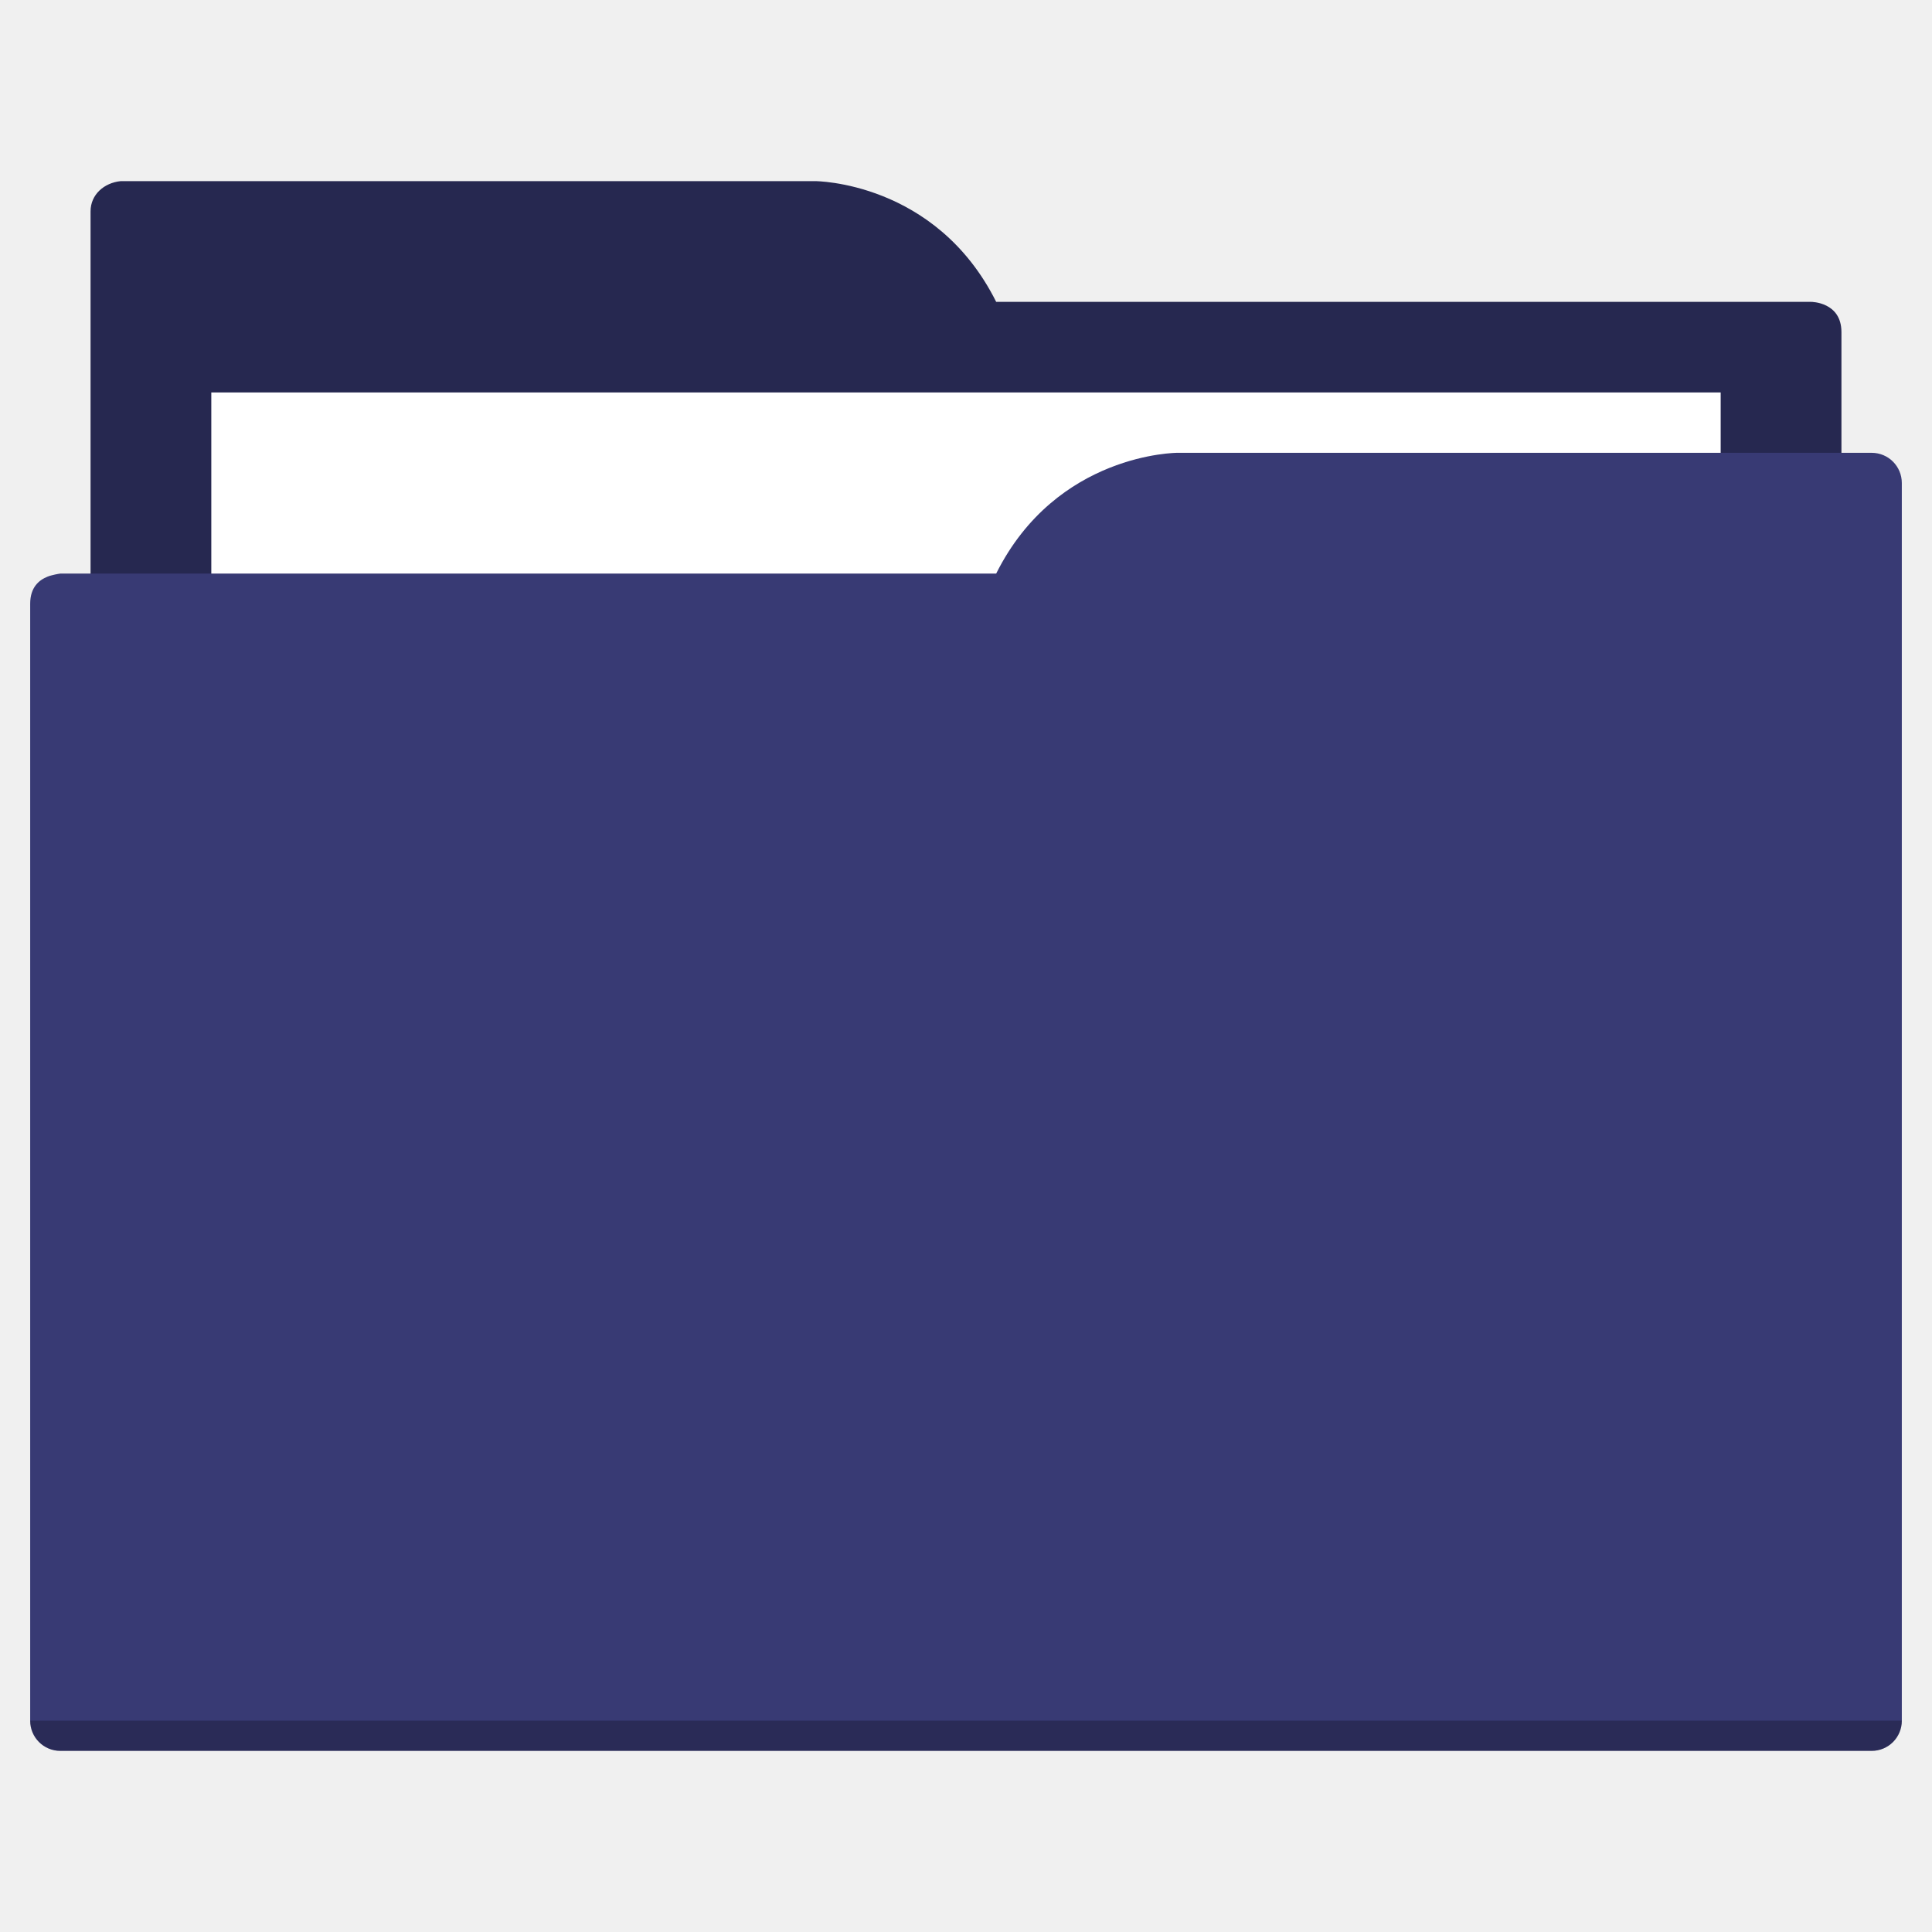
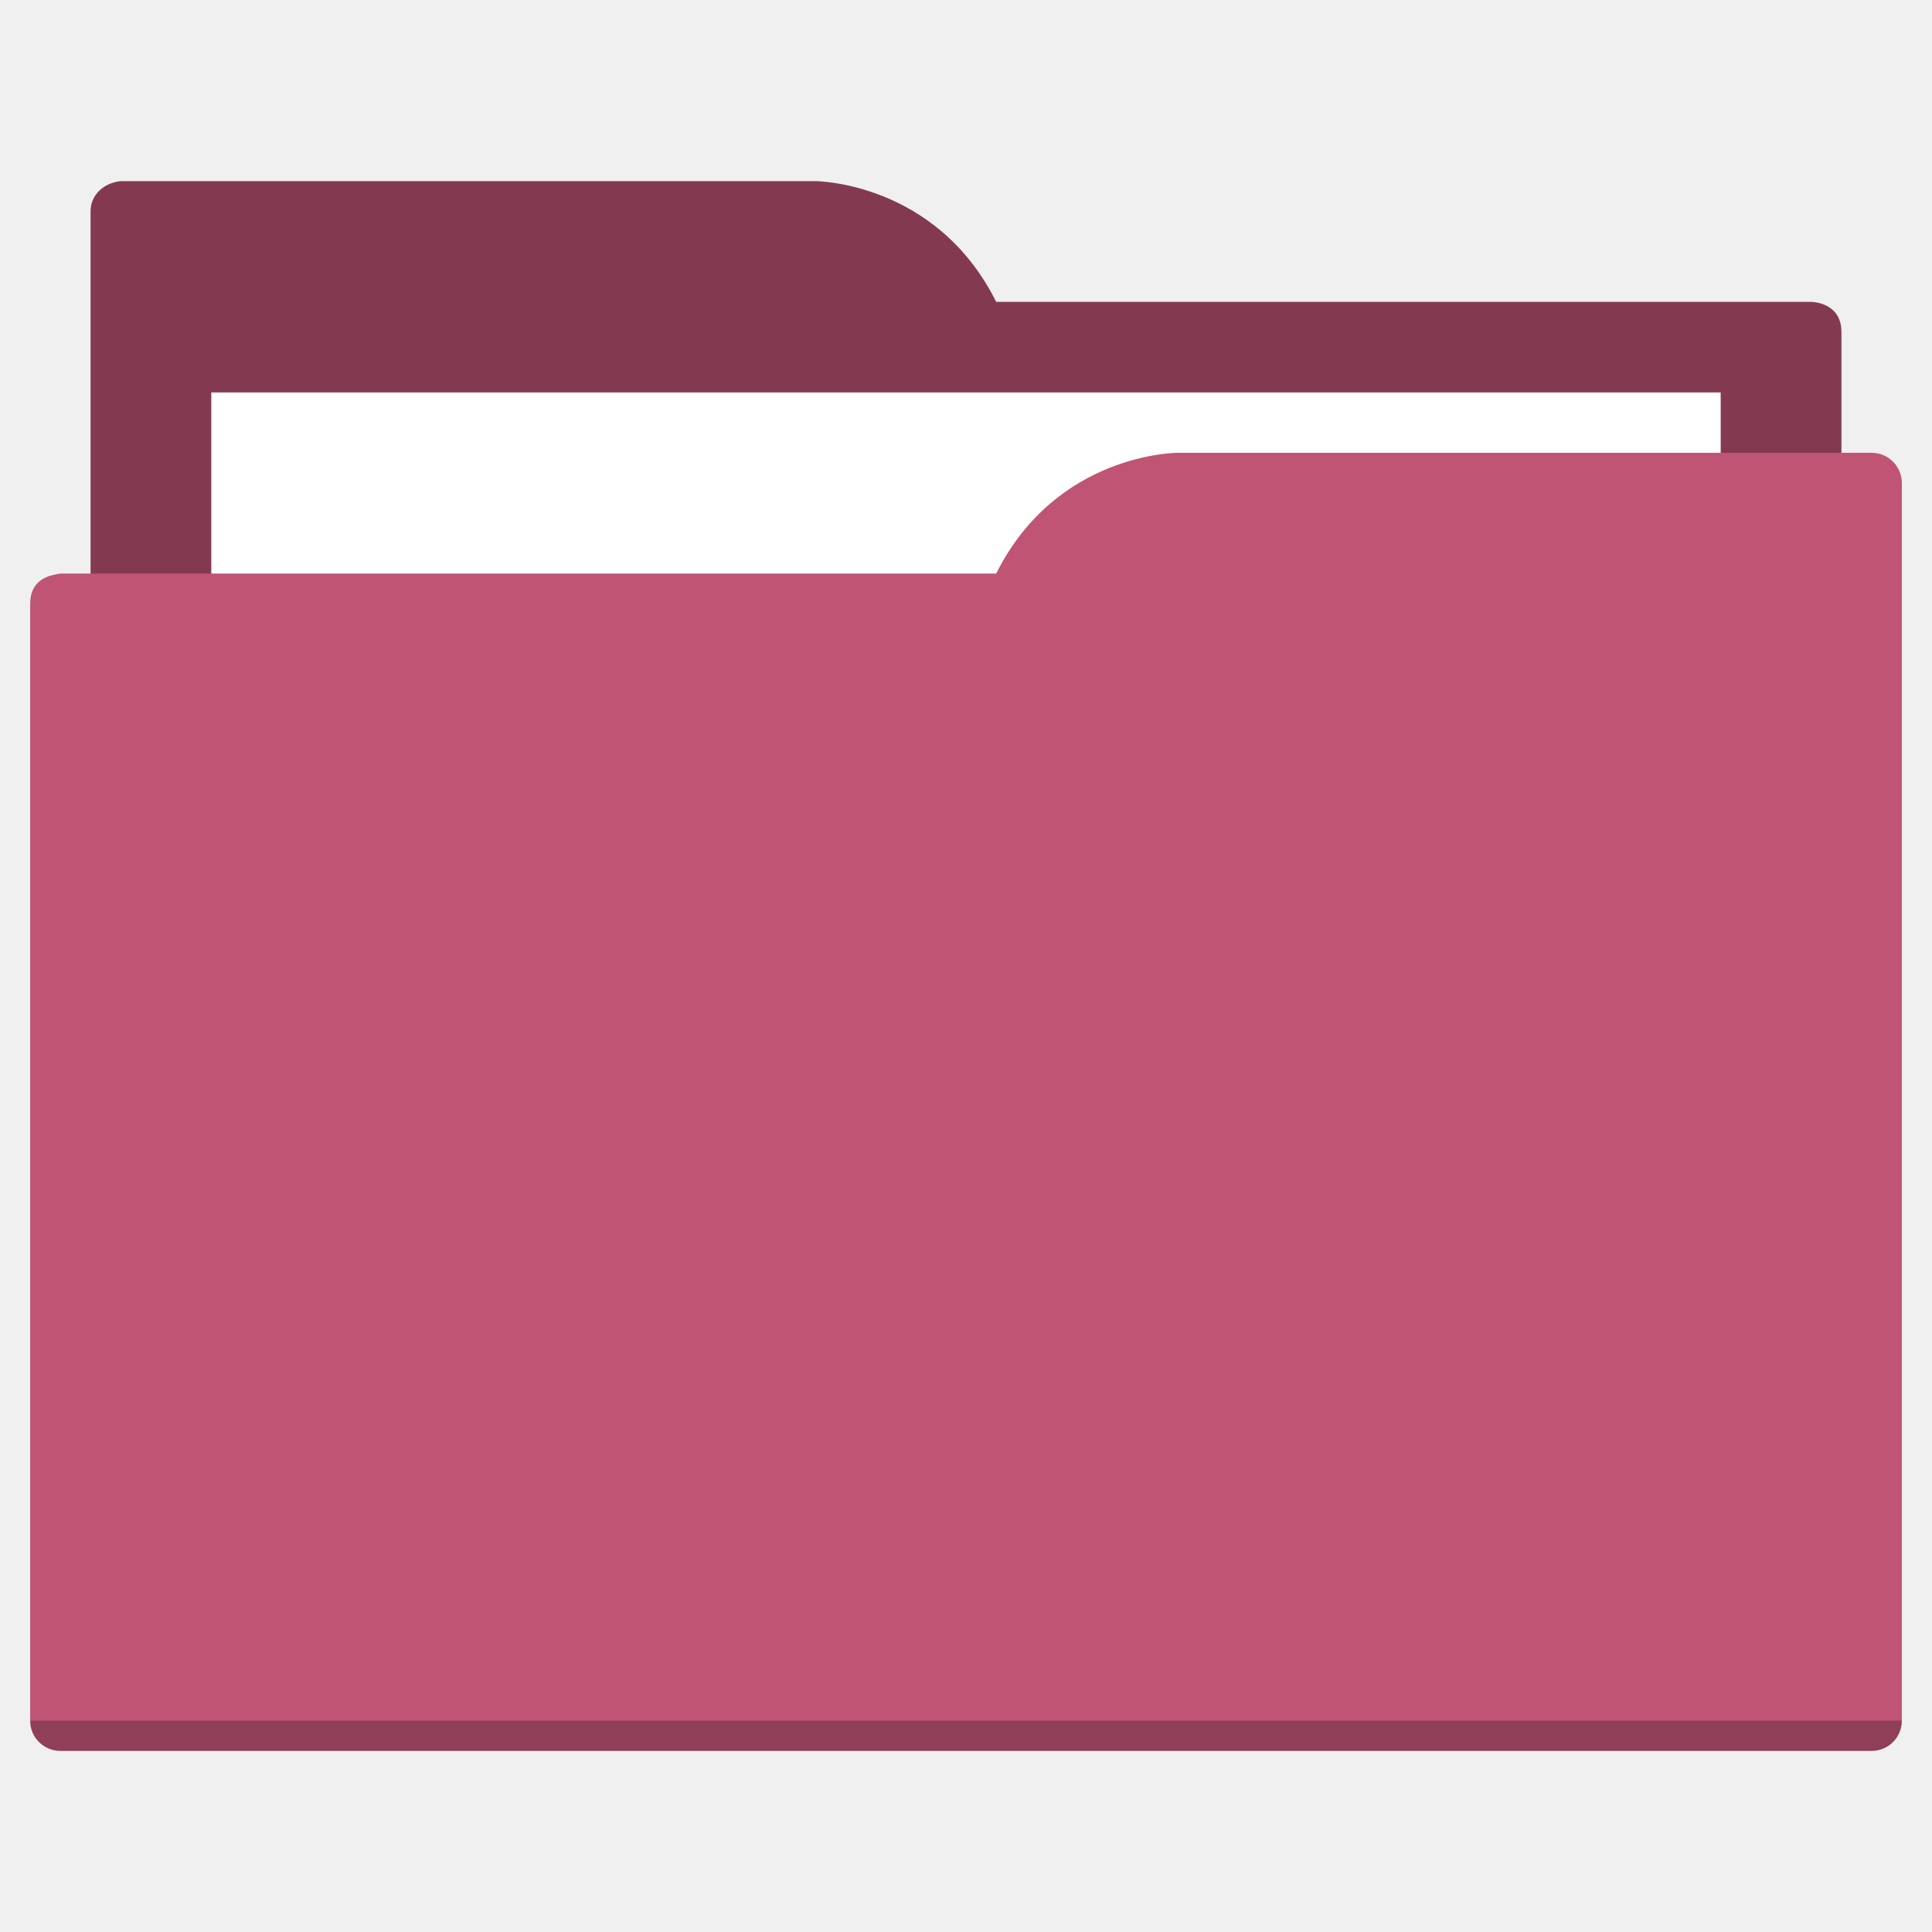
<svg xmlns="http://www.w3.org/2000/svg" width="64" height="64" id="svg5453" version="1.1" viewBox="0 0 64 64">
  <defs id="defs5455" />
  <g id="layer1" transform="translate(-384.5714,-483.798)">
-     <rect style="color:#000000;clip-rule:nonzero;display:inline;overflow:visible;visibility:visible;opacity:1;isolation:auto;mix-blend-mode:normal;color-interpolation:sRGB;color-interpolation-filters:linearRGB;solid-color:#000000;solid-opacity:1;fill:#262850;fill-opacity:1;fill-rule:nonzero;stroke:none;stroke-width:1;stroke-linecap:butt;stroke-linejoin:miter;stroke-miterlimit:4;stroke-dasharray:none;stroke-dashoffset:0;stroke-opacity:1;color-rendering:auto;image-rendering:auto;shape-rendering:auto;text-rendering:auto;enable-background:accumulate" id="Color_A" width="5" height="5" x="377.571" y="483.798" />
-     <rect style="color:#000000;clip-rule:nonzero;display:inline;overflow:visible;visibility:visible;opacity:1;isolation:auto;mix-blend-mode:normal;color-interpolation:sRGB;color-interpolation-filters:linearRGB;solid-color:#000000;solid-opacity:1;fill:#383a74;fill-opacity:1;fill-rule:nonzero;stroke:none;stroke-width:1;stroke-linecap:butt;stroke-linejoin:miter;stroke-miterlimit:4;stroke-dasharray:none;stroke-dashoffset:0;stroke-opacity:1;color-rendering:auto;image-rendering:auto;shape-rendering:auto;text-rendering:auto;enable-background:accumulate" id="Color_B" width="5" height="5" x="377.571" y="491.798" />
-     <path style="fill:#262850;fill-opacity:1;fill-rule:evenodd;stroke:none;stroke-width:1px;stroke-linecap:butt;stroke-linejoin:miter;stroke-opacity:1" d="M 4 6 C 3.449 6.055 3 6.446 3 7 L 3 9 L 3 49 L 61 49 L 61 14 L 61 13 L 61 11 C 61 10 60 10 60 10 L 58 10 L 37 10 L 33 10 C 31 6 27 6 27 6 L 5 6 L 4 6 z " transform="translate(384.5714,483.798)" id="folderTab" />
+     <rect style="color:#000000;clip-rule:nonzero;display:inline;overflow:visible;visibility:visible;opacity:1;isolation:auto;mix-blend-mode:normal;color-interpolation:sRGB;color-interpolation-filters:linearRGB;solid-color:#000000;solid-opacity:1;fill:#833a50;fill-opacity:1;fill-rule:nonzero;stroke:none;stroke-width:1;stroke-linecap:butt;stroke-linejoin:miter;stroke-miterlimit:4;stroke-dasharray:none;stroke-dashoffset:0;stroke-opacity:1;color-rendering:auto;image-rendering:auto;shape-rendering:auto;text-rendering:auto;enable-background:accumulate" id="Color_A" width="5" height="5" x="377.571" y="483.798" />
+     <rect style="color:#000000;clip-rule:nonzero;display:inline;overflow:visible;visibility:visible;opacity:1;isolation:auto;mix-blend-mode:normal;color-interpolation:sRGB;color-interpolation-filters:linearRGB;solid-color:#000000;solid-opacity:1;fill:#bf5474;fill-opacity:1;fill-rule:nonzero;stroke:none;stroke-width:1;stroke-linecap:butt;stroke-linejoin:miter;stroke-miterlimit:4;stroke-dasharray:none;stroke-dashoffset:0;stroke-opacity:1;color-rendering:auto;image-rendering:auto;shape-rendering:auto;text-rendering:auto;enable-background:accumulate" id="Color_B" width="5" height="5" x="377.571" y="491.798" />
+     <path style="fill:#833a50;fill-opacity:1;fill-rule:evenodd;stroke:none;stroke-width:1px;stroke-linecap:butt;stroke-linejoin:miter;stroke-opacity:1" d="M 4 6 C 3.449 6.055 3 6.446 3 7 L 3 9 L 3 49 L 61 49 L 61 14 L 61 13 L 61 11 C 61 10 60 10 60 10 L 58 10 L 37 10 L 33 10 C 31 6 27 6 27 6 L 5 6 L 4 6 z " transform="translate(384.5714,483.798)" id="folderTab" />
    <path style="color:#000000;text-decoration:none;text-decoration-line:none;text-decoration-style:solid;text-decoration-color:#000000;white-space:normal;clip-rule:nonzero;display:inline;overflow:visible;visibility:visible;opacity:1;isolation:auto;mix-blend-mode:normal;color-interpolation:sRGB;color-interpolation-filters:linearRGB;solid-color:#000000;solid-opacity:1;fill:#ffffff;fill-opacity:1;fill-rule:nonzero;stroke:none;stroke-width:1;stroke-linecap:butt;stroke-linejoin:miter;stroke-miterlimit:4;stroke-dasharray:none;stroke-dashoffset:0;stroke-opacity:1;color-rendering:auto;image-rendering:auto;shape-rendering:auto;text-rendering:auto;enable-background:accumulate" d="m 391.571,496.798 50,0 0,32 -50,0 z" id="folderPaper" />
-     <path style="fill:#383a74;fill-opacity:1;fill-rule:evenodd;stroke:none;stroke-width:1px;stroke-linecap:butt;stroke-linejoin:miter;stroke-opacity:1" d="M 39 15 C 39 15 35 15 33 19 L 29 19 L 4 19 L 2 19 C 2 19 1.868 19.017 1.711 19.059 C 1.665 19.073 1.619 19.081 1.576 19.102 C 1.302 19.211 1 19.445 1 20 L 1 22 L 1 23 L 1 57 C 1 57.554 1.446 58 2 58 L 62 58 C 62.554 58 63 57.554 63 57 L 63 18 L 63 16 C 63 15.446 62.554 15 62 15 L 61 15 L 39 15 z " transform="translate(384.5714,483.798)" id="folderFront" />
+     <path style="fill:#bf5474;fill-opacity:1;fill-rule:evenodd;stroke:none;stroke-width:1px;stroke-linecap:butt;stroke-linejoin:miter;stroke-opacity:1" d="M 39 15 C 39 15 35 15 33 19 L 29 19 L 4 19 L 2 19 C 2 19 1.868 19.017 1.711 19.059 C 1.665 19.073 1.619 19.081 1.576 19.102 C 1.302 19.211 1 19.445 1 20 L 1 22 L 1 23 L 1 57 C 1 57.554 1.446 58 2 58 L 62 58 C 62.554 58 63 57.554 63 57 L 63 18 L 63 16 C 63 15.446 62.554 15 62 15 L 61 15 L 39 15 z " transform="translate(384.5714,483.798)" id="folderFront" />
    <path style="opacity:0.25;fill:#000000;fill-opacity:1;stroke:none" d="m 385.571,540.798 c 0,0.554 0.446,1 1,1 l 60,0 c 0.554,0 1,-0.446 1,-1 z" id="folderShadow" />
  </g>
</svg>
